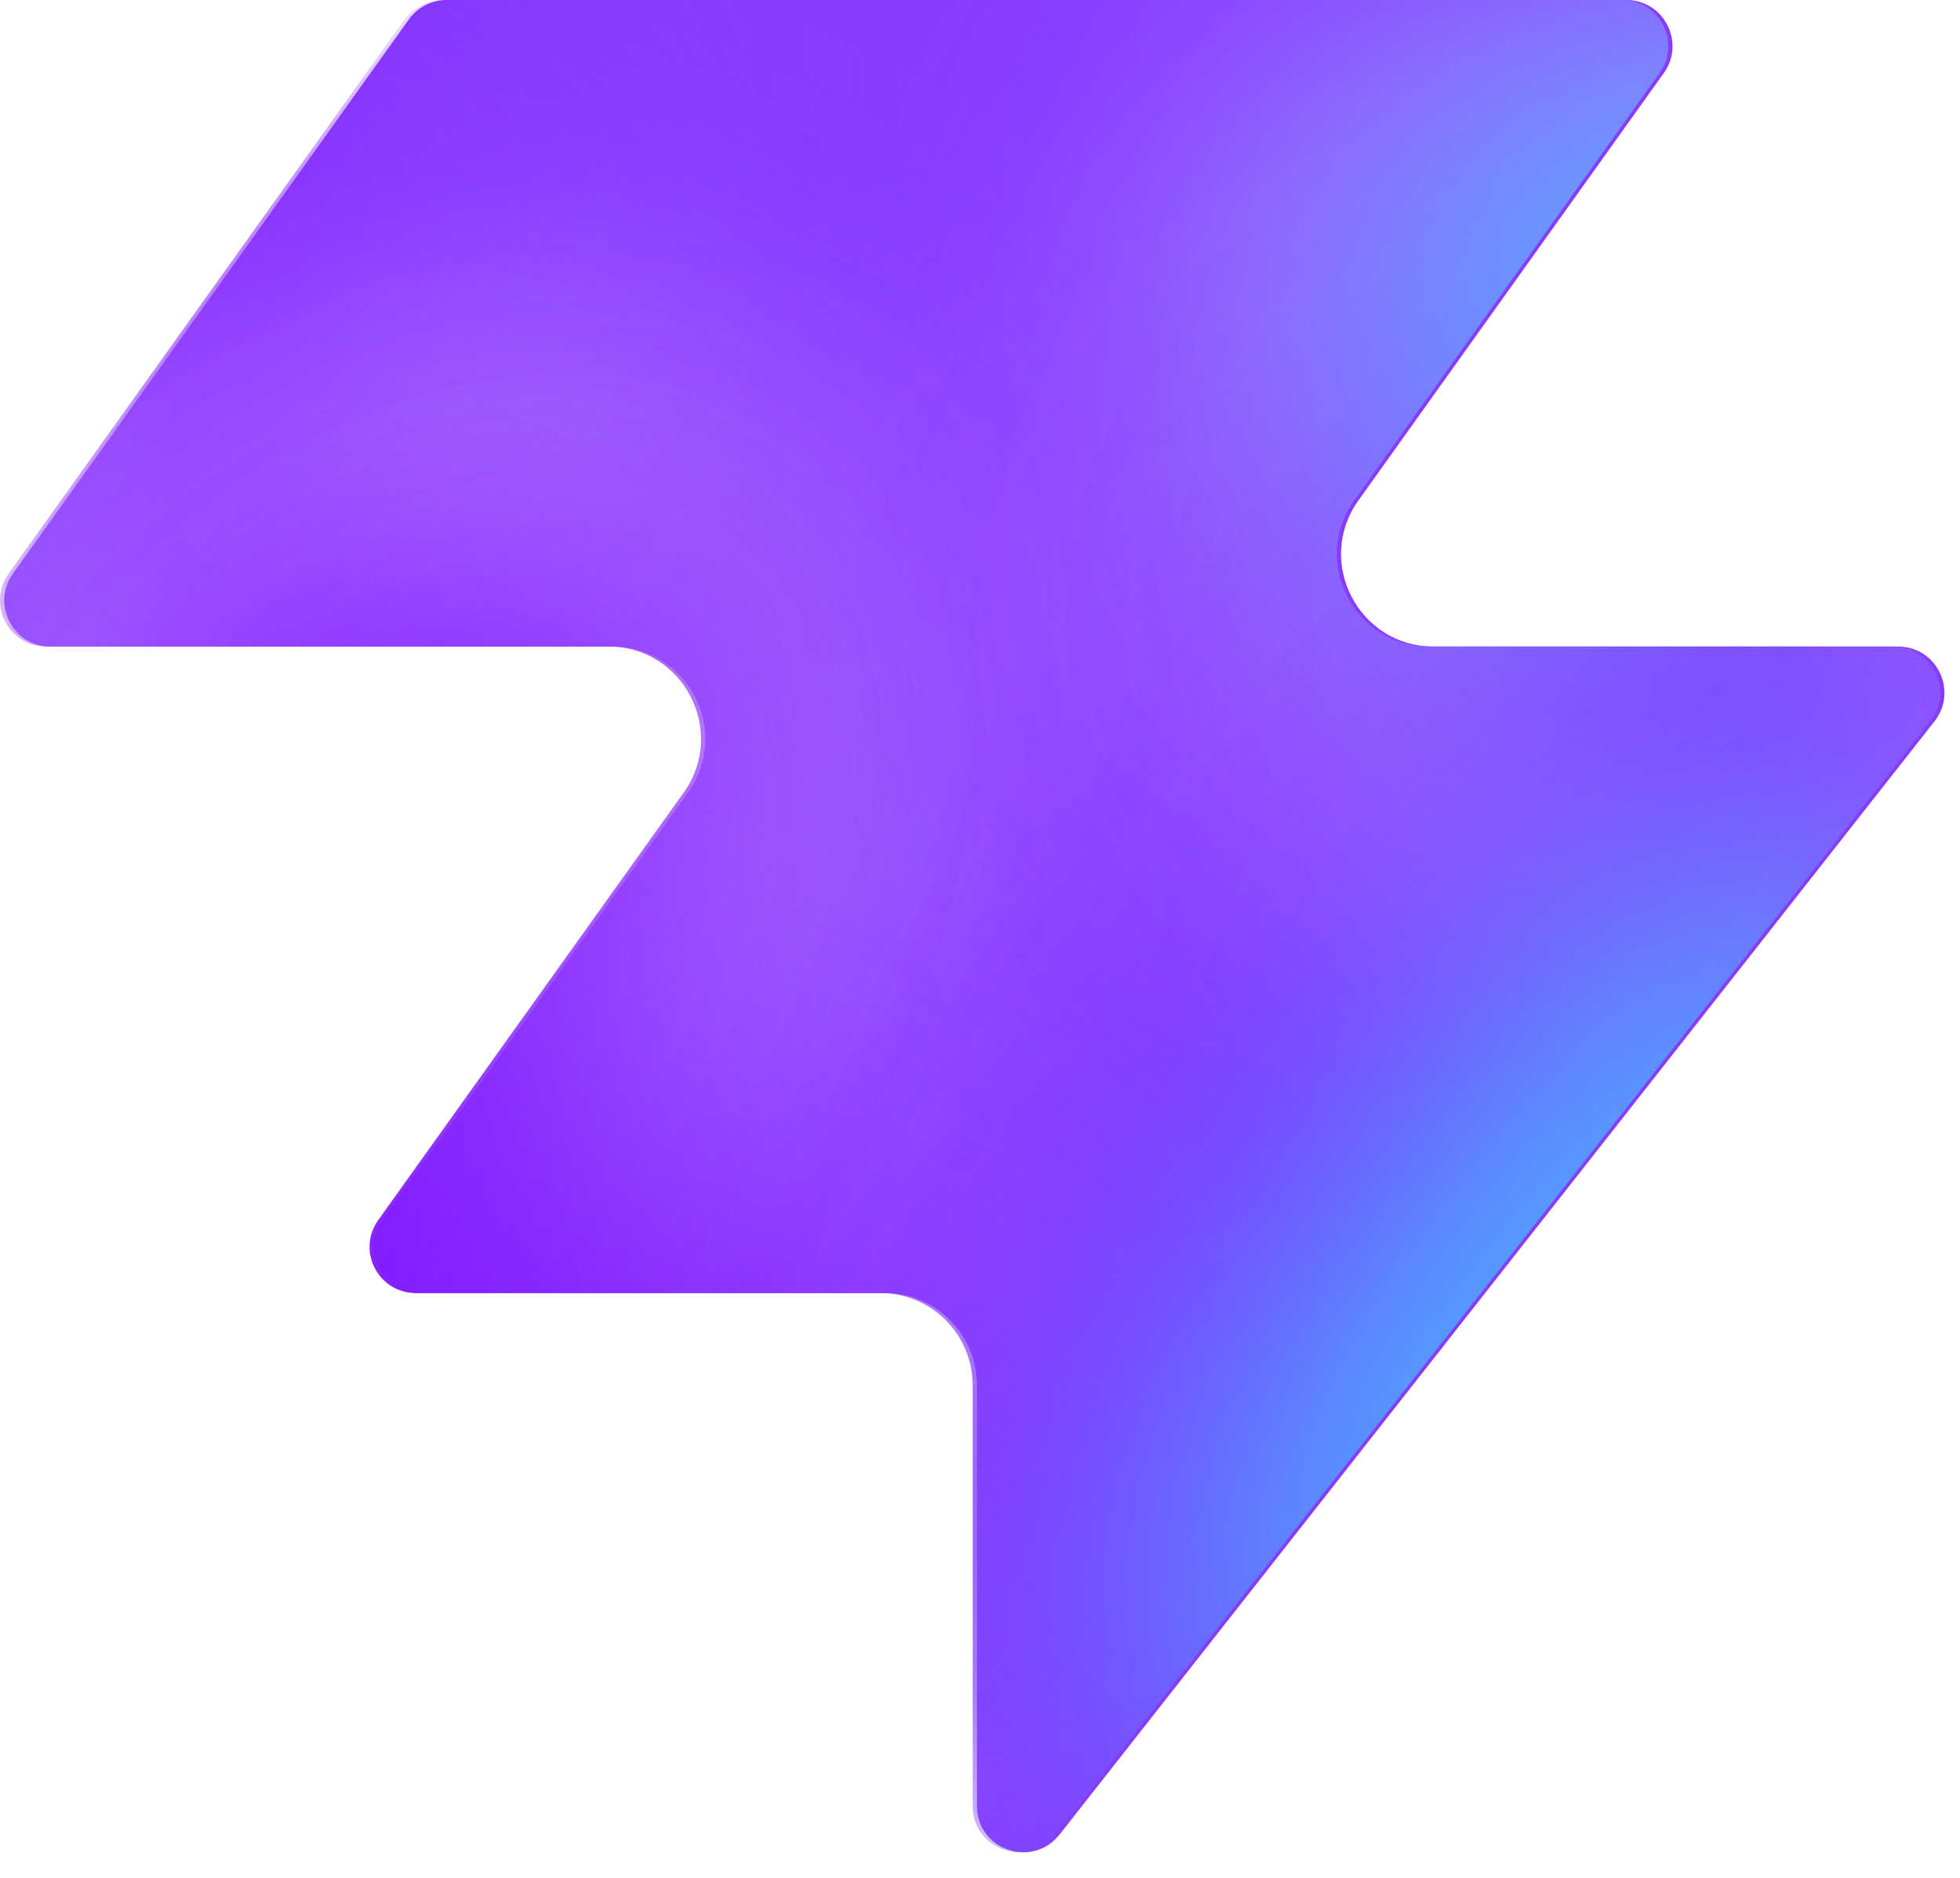
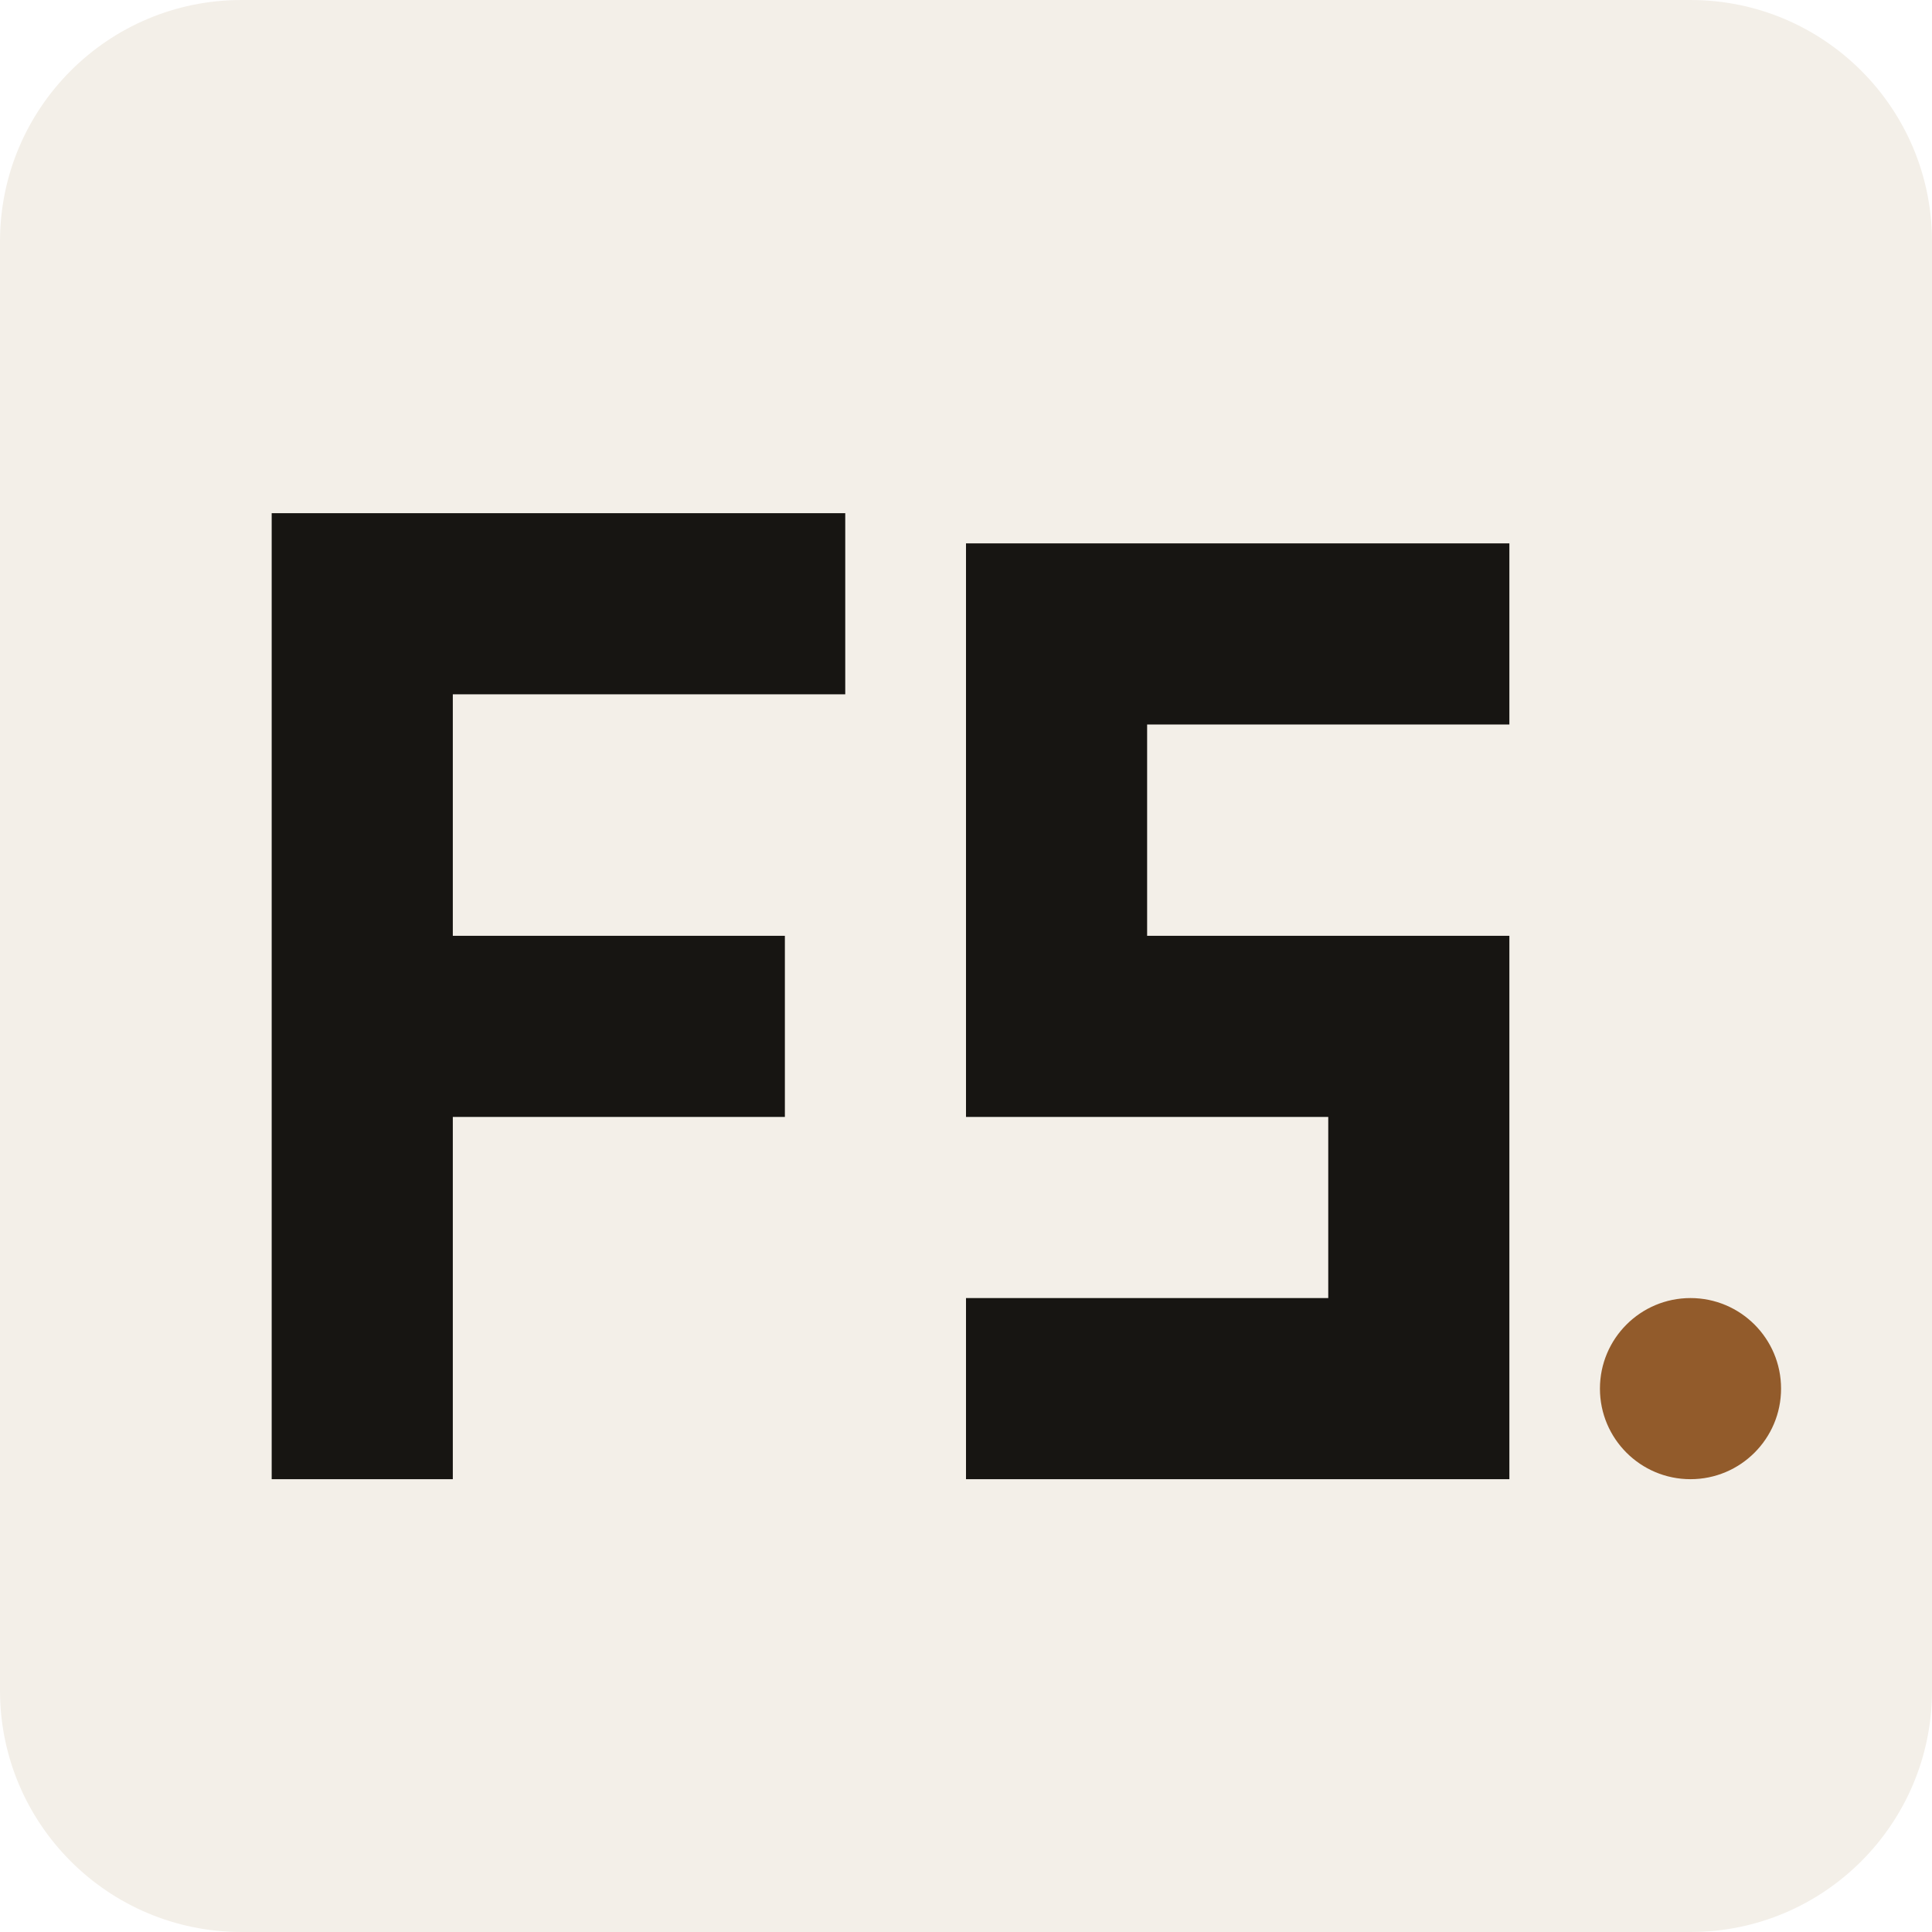
- <svg xmlns="http://www.w3.org/2000/svg" width="48" height="46" fill="none" viewBox="0 0 48 46">
-   <path fill="#863bff" d="M25.946 44.938c-.664.845-2.021.375-2.021-.698V33.937a2.26 2.26 0 0 0-2.262-2.262H10.287c-.92 0-1.456-1.04-.92-1.788l7.48-10.471c1.07-1.497 0-3.578-1.842-3.578H1.237c-.92 0-1.456-1.04-.92-1.788L10.013.474c.214-.297.556-.474.92-.474h28.894c.92 0 1.456 1.04.92 1.788l-7.48 10.471c-1.07 1.498 0 3.579 1.842 3.579h11.377c.943 0 1.473 1.088.89 1.83L25.947 44.94z" style="fill:#863bff;fill:color(display-p3 .525 .23 1);fill-opacity:1" />
-   <mask id="a" width="48" height="46" x="0" y="0" maskUnits="userSpaceOnUse" style="mask-type:alpha">
-     <path fill="#000" d="M25.842 44.938c-.664.844-2.021.375-2.021-.698V33.937a2.26 2.26 0 0 0-2.262-2.262H10.183c-.92 0-1.456-1.04-.92-1.788l7.48-10.471c1.07-1.498 0-3.579-1.842-3.579H1.133c-.92 0-1.456-1.04-.92-1.787L9.91.473c.214-.297.556-.474.92-.474h28.894c.92 0 1.456 1.04.92 1.788l-7.48 10.471c-1.07 1.498 0 3.578 1.842 3.578h11.377c.943 0 1.473 1.088.89 1.832L25.843 44.94z" style="fill:#000;fill-opacity:1" />
-   </mask>
-   <g mask="url(#a)">
-     <g filter="url(#b)">
-       <ellipse cx="5.508" cy="14.704" fill="#ede6ff" rx="5.508" ry="14.704" style="fill:#ede6ff;fill:color(display-p3 .927 .903 1);fill-opacity:1" transform="matrix(.00324 1 1 -.00324 -4.47 31.516)" />
-     </g>
-     <g filter="url(#c)">
-       <ellipse cx="10.399" cy="29.851" fill="#ede6ff" rx="10.399" ry="29.851" style="fill:#ede6ff;fill:color(display-p3 .927 .903 1);fill-opacity:1" transform="matrix(.00324 1 1 -.00324 -39.328 7.883)" />
-     </g>
-     <g filter="url(#d)">
-       <ellipse cx="5.508" cy="30.487" fill="#7e14ff" rx="5.508" ry="30.487" style="fill:#7e14ff;fill:color(display-p3 .492 .077 1);fill-opacity:1" transform="rotate(89.814 -25.913 -14.639)scale(1 -1)" />
-     </g>
-     <g filter="url(#e)">
-       <ellipse cx="5.508" cy="30.599" fill="#7e14ff" rx="5.508" ry="30.599" style="fill:#7e14ff;fill:color(display-p3 .492 .077 1);fill-opacity:1" transform="rotate(89.814 -32.644 -3.334)scale(1 -1)" />
-     </g>
-     <g filter="url(#f)">
-       <ellipse cx="5.508" cy="30.599" fill="#7e14ff" rx="5.508" ry="30.599" style="fill:#7e14ff;fill:color(display-p3 .492 .077 1);fill-opacity:1" transform="matrix(.00324 1 1 -.00324 -34.34 30.47)" />
-     </g>
-     <g filter="url(#g)">
-       <ellipse cx="14.072" cy="22.078" fill="#ede6ff" rx="14.072" ry="22.078" style="fill:#ede6ff;fill:color(display-p3 .927 .903 1);fill-opacity:1" transform="rotate(93.35 24.506 48.493)scale(-1 1)" />
-     </g>
-     <g filter="url(#h)">
-       <ellipse cx="3.47" cy="21.501" fill="#7e14ff" rx="3.47" ry="21.501" style="fill:#7e14ff;fill:color(display-p3 .492 .077 1);fill-opacity:1" transform="rotate(89.009 28.708 47.59)scale(-1 1)" />
-     </g>
-     <g filter="url(#i)">
-       <ellipse cx="3.47" cy="21.501" fill="#7e14ff" rx="3.47" ry="21.501" style="fill:#7e14ff;fill:color(display-p3 .492 .077 1);fill-opacity:1" transform="rotate(89.009 28.708 47.59)scale(-1 1)" />
-     </g>
-     <g filter="url(#j)">
-       <ellipse cx=".387" cy="8.972" fill="#7e14ff" rx="4.407" ry="29.108" style="fill:#7e14ff;fill:color(display-p3 .492 .077 1);fill-opacity:1" transform="rotate(39.51 .387 8.972)" />
-     </g>
-     <g filter="url(#k)">
-       <ellipse cx="47.523" cy="-6.092" fill="#7e14ff" rx="4.407" ry="29.108" style="fill:#7e14ff;fill:color(display-p3 .492 .077 1);fill-opacity:1" transform="rotate(37.892 47.523 -6.092)" />
-     </g>
-     <g filter="url(#l)">
-       <ellipse cx="41.412" cy="6.333" fill="#47bfff" rx="5.971" ry="9.665" style="fill:#47bfff;fill:color(display-p3 .28 .748 1);fill-opacity:1" transform="rotate(37.892 41.412 6.333)" />
-     </g>
-     <g filter="url(#m)">
-       <ellipse cx="-1.879" cy="38.332" fill="#7e14ff" rx="4.407" ry="29.108" style="fill:#7e14ff;fill:color(display-p3 .492 .077 1);fill-opacity:1" transform="rotate(37.892 -1.88 38.332)" />
-     </g>
-     <g filter="url(#n)">
-       <ellipse cx="-1.879" cy="38.332" fill="#7e14ff" rx="4.407" ry="29.108" style="fill:#7e14ff;fill:color(display-p3 .492 .077 1);fill-opacity:1" transform="rotate(37.892 -1.88 38.332)" />
-     </g>
-     <g filter="url(#o)">
-       <ellipse cx="35.651" cy="29.907" fill="#7e14ff" rx="4.407" ry="29.108" style="fill:#7e14ff;fill:color(display-p3 .492 .077 1);fill-opacity:1" transform="rotate(37.892 35.651 29.907)" />
-     </g>
-     <g filter="url(#p)">
-       <ellipse cx="38.418" cy="32.4" fill="#47bfff" rx="5.971" ry="15.297" style="fill:#47bfff;fill:color(display-p3 .28 .748 1);fill-opacity:1" transform="rotate(37.892 38.418 32.4)" />
-     </g>
-   </g>
-   <defs>
-     <filter id="b" width="60.045" height="41.654" x="-19.77" y="16.149" color-interpolation-filters="sRGB" filterUnits="userSpaceOnUse">
-       <feFlood flood-opacity="0" result="BackgroundImageFix" />
-       <feBlend in="SourceGraphic" in2="BackgroundImageFix" result="shape" />
-       <feGaussianBlur result="effect1_foregroundBlur_2002_17158" stdDeviation="7.659" />
-     </filter>
-     <filter id="c" width="90.34" height="51.437" x="-54.613" y="-7.533" color-interpolation-filters="sRGB" filterUnits="userSpaceOnUse">
-       <feFlood flood-opacity="0" result="BackgroundImageFix" />
-       <feBlend in="SourceGraphic" in2="BackgroundImageFix" result="shape" />
-       <feGaussianBlur result="effect1_foregroundBlur_2002_17158" stdDeviation="7.659" />
-     </filter>
-     <filter id="d" width="79.355" height="29.4" x="-49.64" y="2.03" color-interpolation-filters="sRGB" filterUnits="userSpaceOnUse">
-       <feFlood flood-opacity="0" result="BackgroundImageFix" />
-       <feBlend in="SourceGraphic" in2="BackgroundImageFix" result="shape" />
-       <feGaussianBlur result="effect1_foregroundBlur_2002_17158" stdDeviation="4.596" />
-     </filter>
-     <filter id="e" width="79.579" height="29.4" x="-45.045" y="20.029" color-interpolation-filters="sRGB" filterUnits="userSpaceOnUse">
-       <feFlood flood-opacity="0" result="BackgroundImageFix" />
-       <feBlend in="SourceGraphic" in2="BackgroundImageFix" result="shape" />
-       <feGaussianBlur result="effect1_foregroundBlur_2002_17158" stdDeviation="4.596" />
-     </filter>
-     <filter id="f" width="79.579" height="29.4" x="-43.513" y="21.178" color-interpolation-filters="sRGB" filterUnits="userSpaceOnUse">
-       <feFlood flood-opacity="0" result="BackgroundImageFix" />
-       <feBlend in="SourceGraphic" in2="BackgroundImageFix" result="shape" />
-       <feGaussianBlur result="effect1_foregroundBlur_2002_17158" stdDeviation="4.596" />
-     </filter>
-     <filter id="g" width="74.749" height="58.852" x="15.756" y="-17.901" color-interpolation-filters="sRGB" filterUnits="userSpaceOnUse">
-       <feFlood flood-opacity="0" result="BackgroundImageFix" />
-       <feBlend in="SourceGraphic" in2="BackgroundImageFix" result="shape" />
-       <feGaussianBlur result="effect1_foregroundBlur_2002_17158" stdDeviation="7.659" />
-     </filter>
-     <filter id="h" width="61.377" height="25.362" x="23.548" y="2.284" color-interpolation-filters="sRGB" filterUnits="userSpaceOnUse">
-       <feFlood flood-opacity="0" result="BackgroundImageFix" />
-       <feBlend in="SourceGraphic" in2="BackgroundImageFix" result="shape" />
-       <feGaussianBlur result="effect1_foregroundBlur_2002_17158" stdDeviation="4.596" />
-     </filter>
-     <filter id="i" width="61.377" height="25.362" x="23.548" y="2.284" color-interpolation-filters="sRGB" filterUnits="userSpaceOnUse">
-       <feFlood flood-opacity="0" result="BackgroundImageFix" />
-       <feBlend in="SourceGraphic" in2="BackgroundImageFix" result="shape" />
-       <feGaussianBlur result="effect1_foregroundBlur_2002_17158" stdDeviation="4.596" />
-     </filter>
-     <filter id="j" width="56.045" height="63.649" x="-27.636" y="-22.853" color-interpolation-filters="sRGB" filterUnits="userSpaceOnUse">
-       <feFlood flood-opacity="0" result="BackgroundImageFix" />
-       <feBlend in="SourceGraphic" in2="BackgroundImageFix" result="shape" />
-       <feGaussianBlur result="effect1_foregroundBlur_2002_17158" stdDeviation="4.596" />
-     </filter>
-     <filter id="k" width="54.814" height="64.646" x="20.116" y="-38.415" color-interpolation-filters="sRGB" filterUnits="userSpaceOnUse">
-       <feFlood flood-opacity="0" result="BackgroundImageFix" />
-       <feBlend in="SourceGraphic" in2="BackgroundImageFix" result="shape" />
-       <feGaussianBlur result="effect1_foregroundBlur_2002_17158" stdDeviation="4.596" />
-     </filter>
-     <filter id="l" width="33.541" height="35.313" x="24.641" y="-11.323" color-interpolation-filters="sRGB" filterUnits="userSpaceOnUse">
-       <feFlood flood-opacity="0" result="BackgroundImageFix" />
-       <feBlend in="SourceGraphic" in2="BackgroundImageFix" result="shape" />
-       <feGaussianBlur result="effect1_foregroundBlur_2002_17158" stdDeviation="4.596" />
-     </filter>
-     <filter id="m" width="54.814" height="64.646" x="-29.286" y="6.009" color-interpolation-filters="sRGB" filterUnits="userSpaceOnUse">
-       <feFlood flood-opacity="0" result="BackgroundImageFix" />
-       <feBlend in="SourceGraphic" in2="BackgroundImageFix" result="shape" />
-       <feGaussianBlur result="effect1_foregroundBlur_2002_17158" stdDeviation="4.596" />
-     </filter>
-     <filter id="n" width="54.814" height="64.646" x="-29.286" y="6.009" color-interpolation-filters="sRGB" filterUnits="userSpaceOnUse">
-       <feFlood flood-opacity="0" result="BackgroundImageFix" />
-       <feBlend in="SourceGraphic" in2="BackgroundImageFix" result="shape" />
-       <feGaussianBlur result="effect1_foregroundBlur_2002_17158" stdDeviation="4.596" />
-     </filter>
-     <filter id="o" width="54.814" height="64.646" x="8.244" y="-2.416" color-interpolation-filters="sRGB" filterUnits="userSpaceOnUse">
-       <feFlood flood-opacity="0" result="BackgroundImageFix" />
-       <feBlend in="SourceGraphic" in2="BackgroundImageFix" result="shape" />
-       <feGaussianBlur result="effect1_foregroundBlur_2002_17158" stdDeviation="4.596" />
-     </filter>
-     <filter id="p" width="39.409" height="43.623" x="18.713" y="10.588" color-interpolation-filters="sRGB" filterUnits="userSpaceOnUse">
-       <feFlood flood-opacity="0" result="BackgroundImageFix" />
-       <feBlend in="SourceGraphic" in2="BackgroundImageFix" result="shape" />
-       <feGaussianBlur result="effect1_foregroundBlur_2002_17158" stdDeviation="4.596" />
-     </filter>
-   </defs>
+ <svg xmlns="http://www.w3.org/2000/svg" viewBox="0 0 64 64">
+   <rect width="64" height="64" rx="8" fill="#F3EFE8" />
+   <path d="M9 17h19v6H15v8h11v6H15v12H9zM50 18v6H38v7h12v18H32v-6h12v-6H32V18z" fill="#171512" />
+   <circle cx="56" cy="46" r="3" fill="#925B2B" />
</svg>
